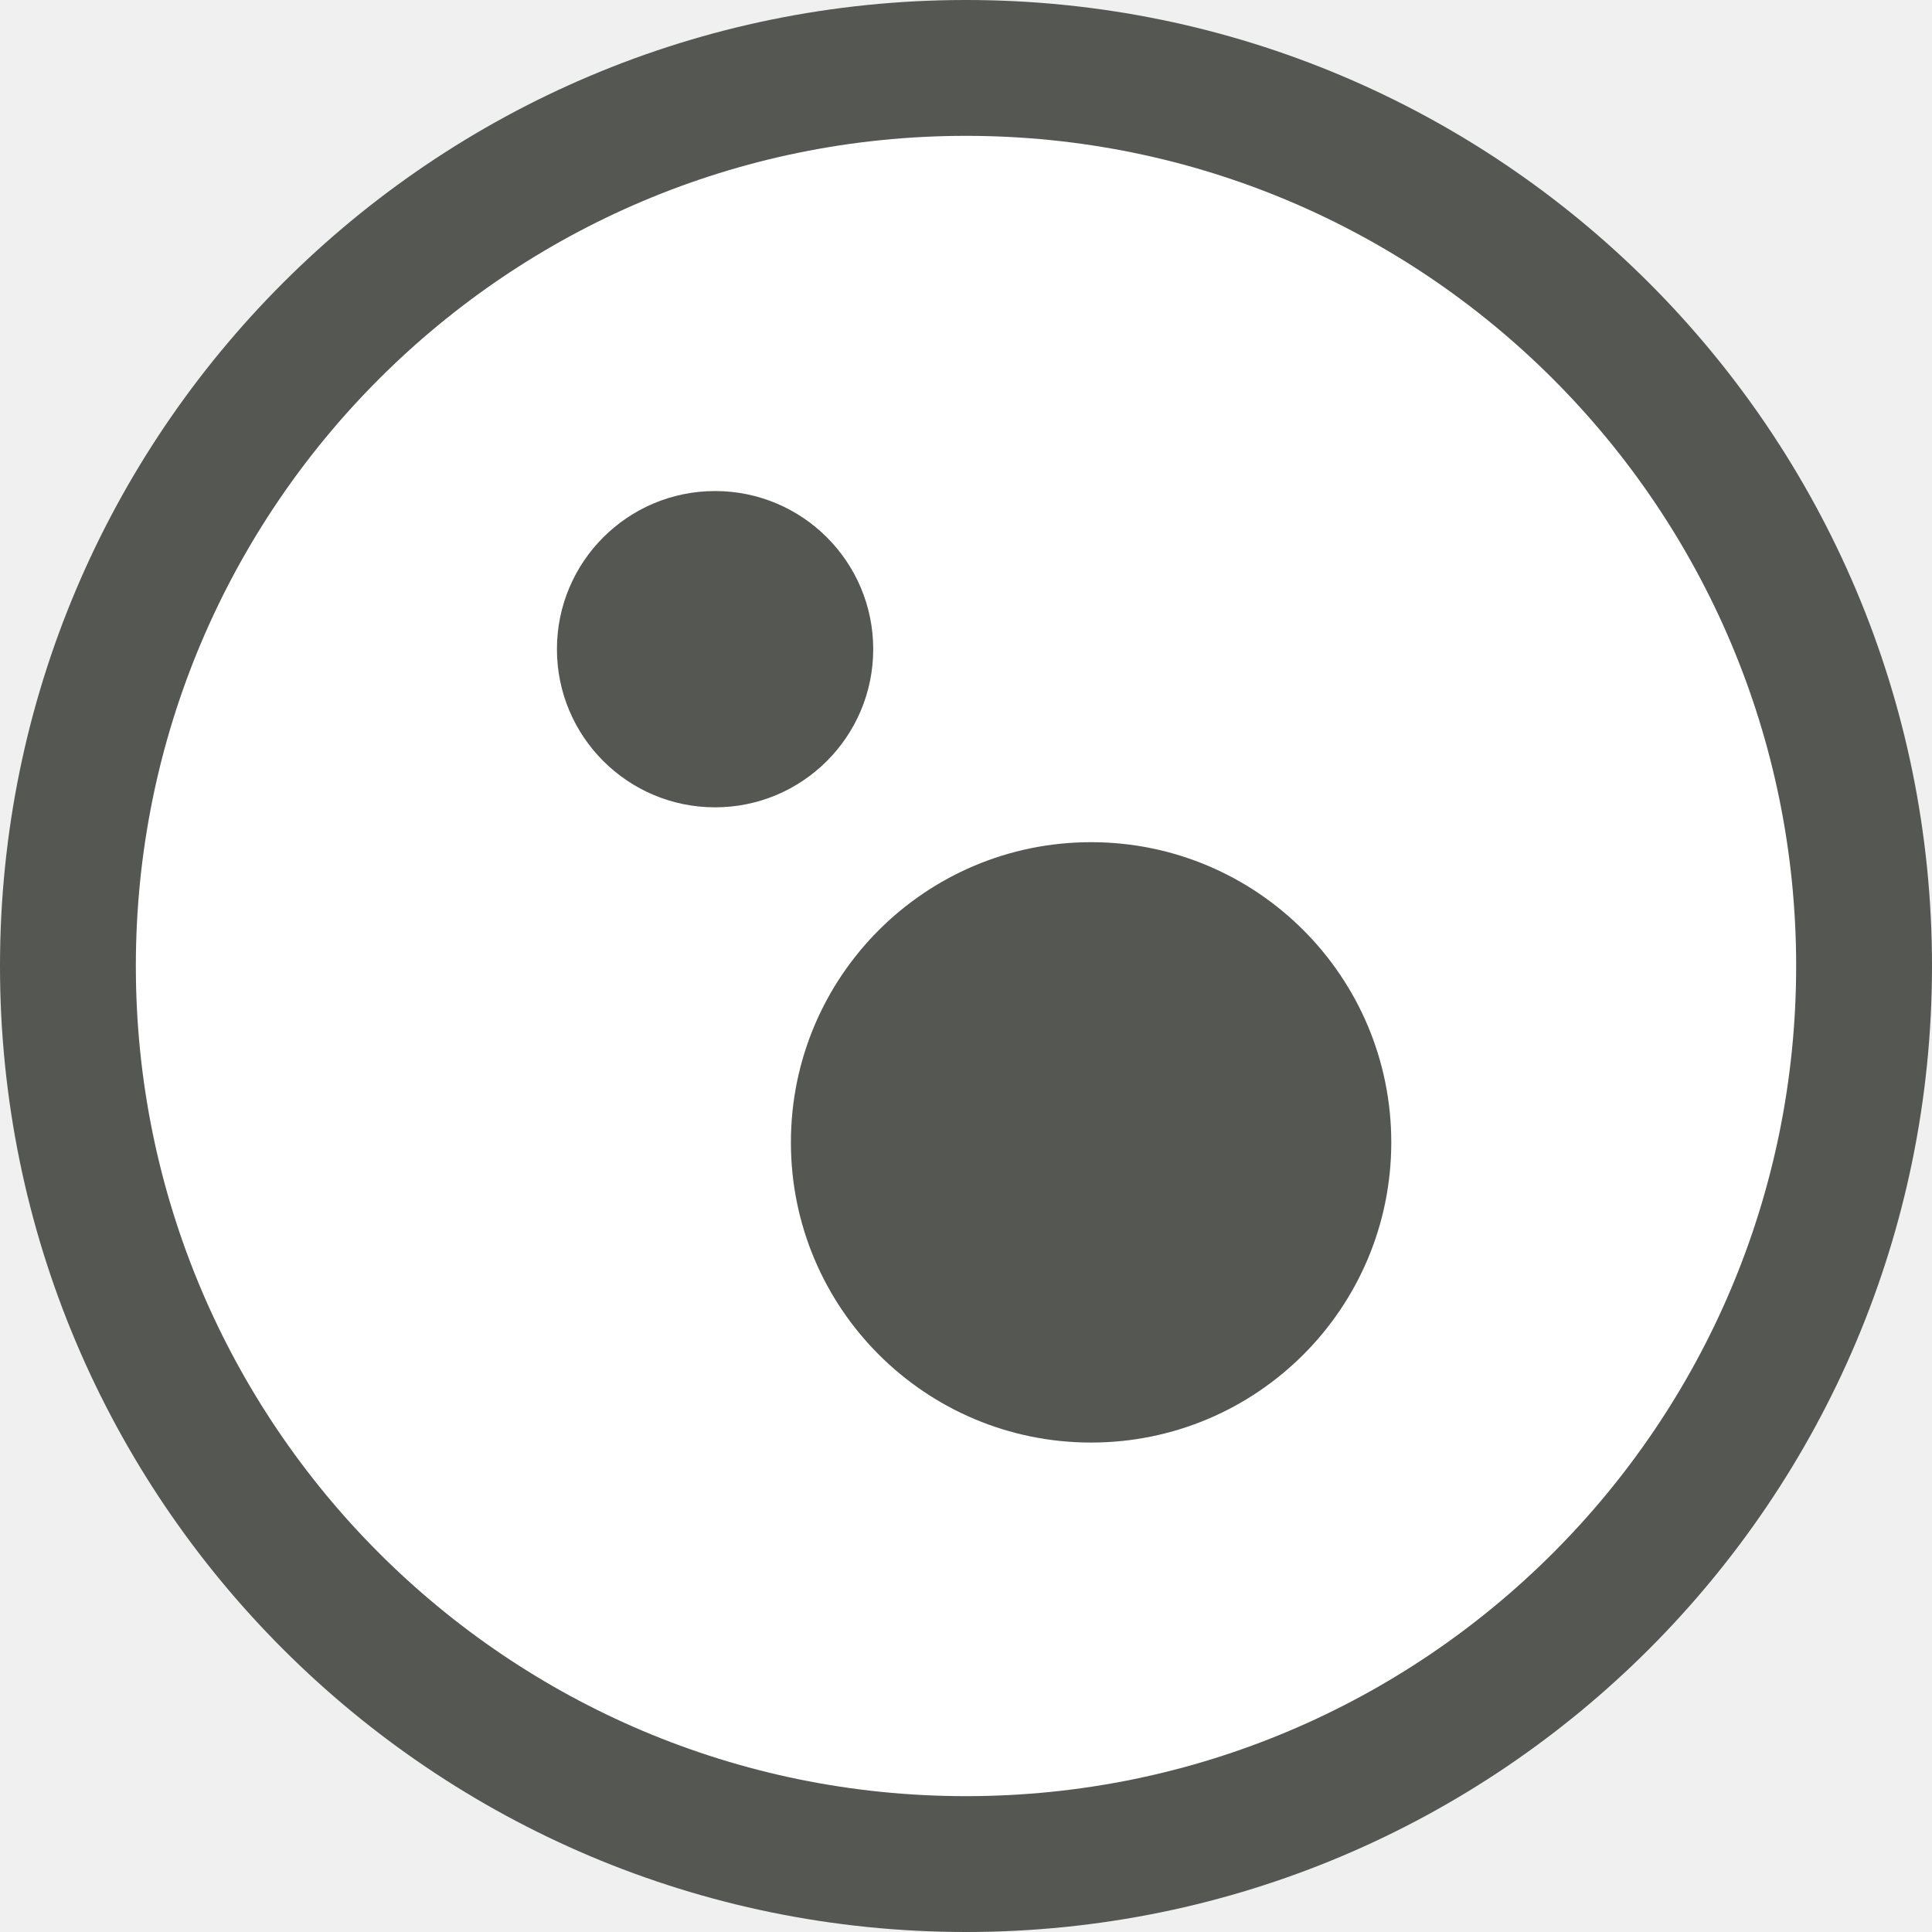
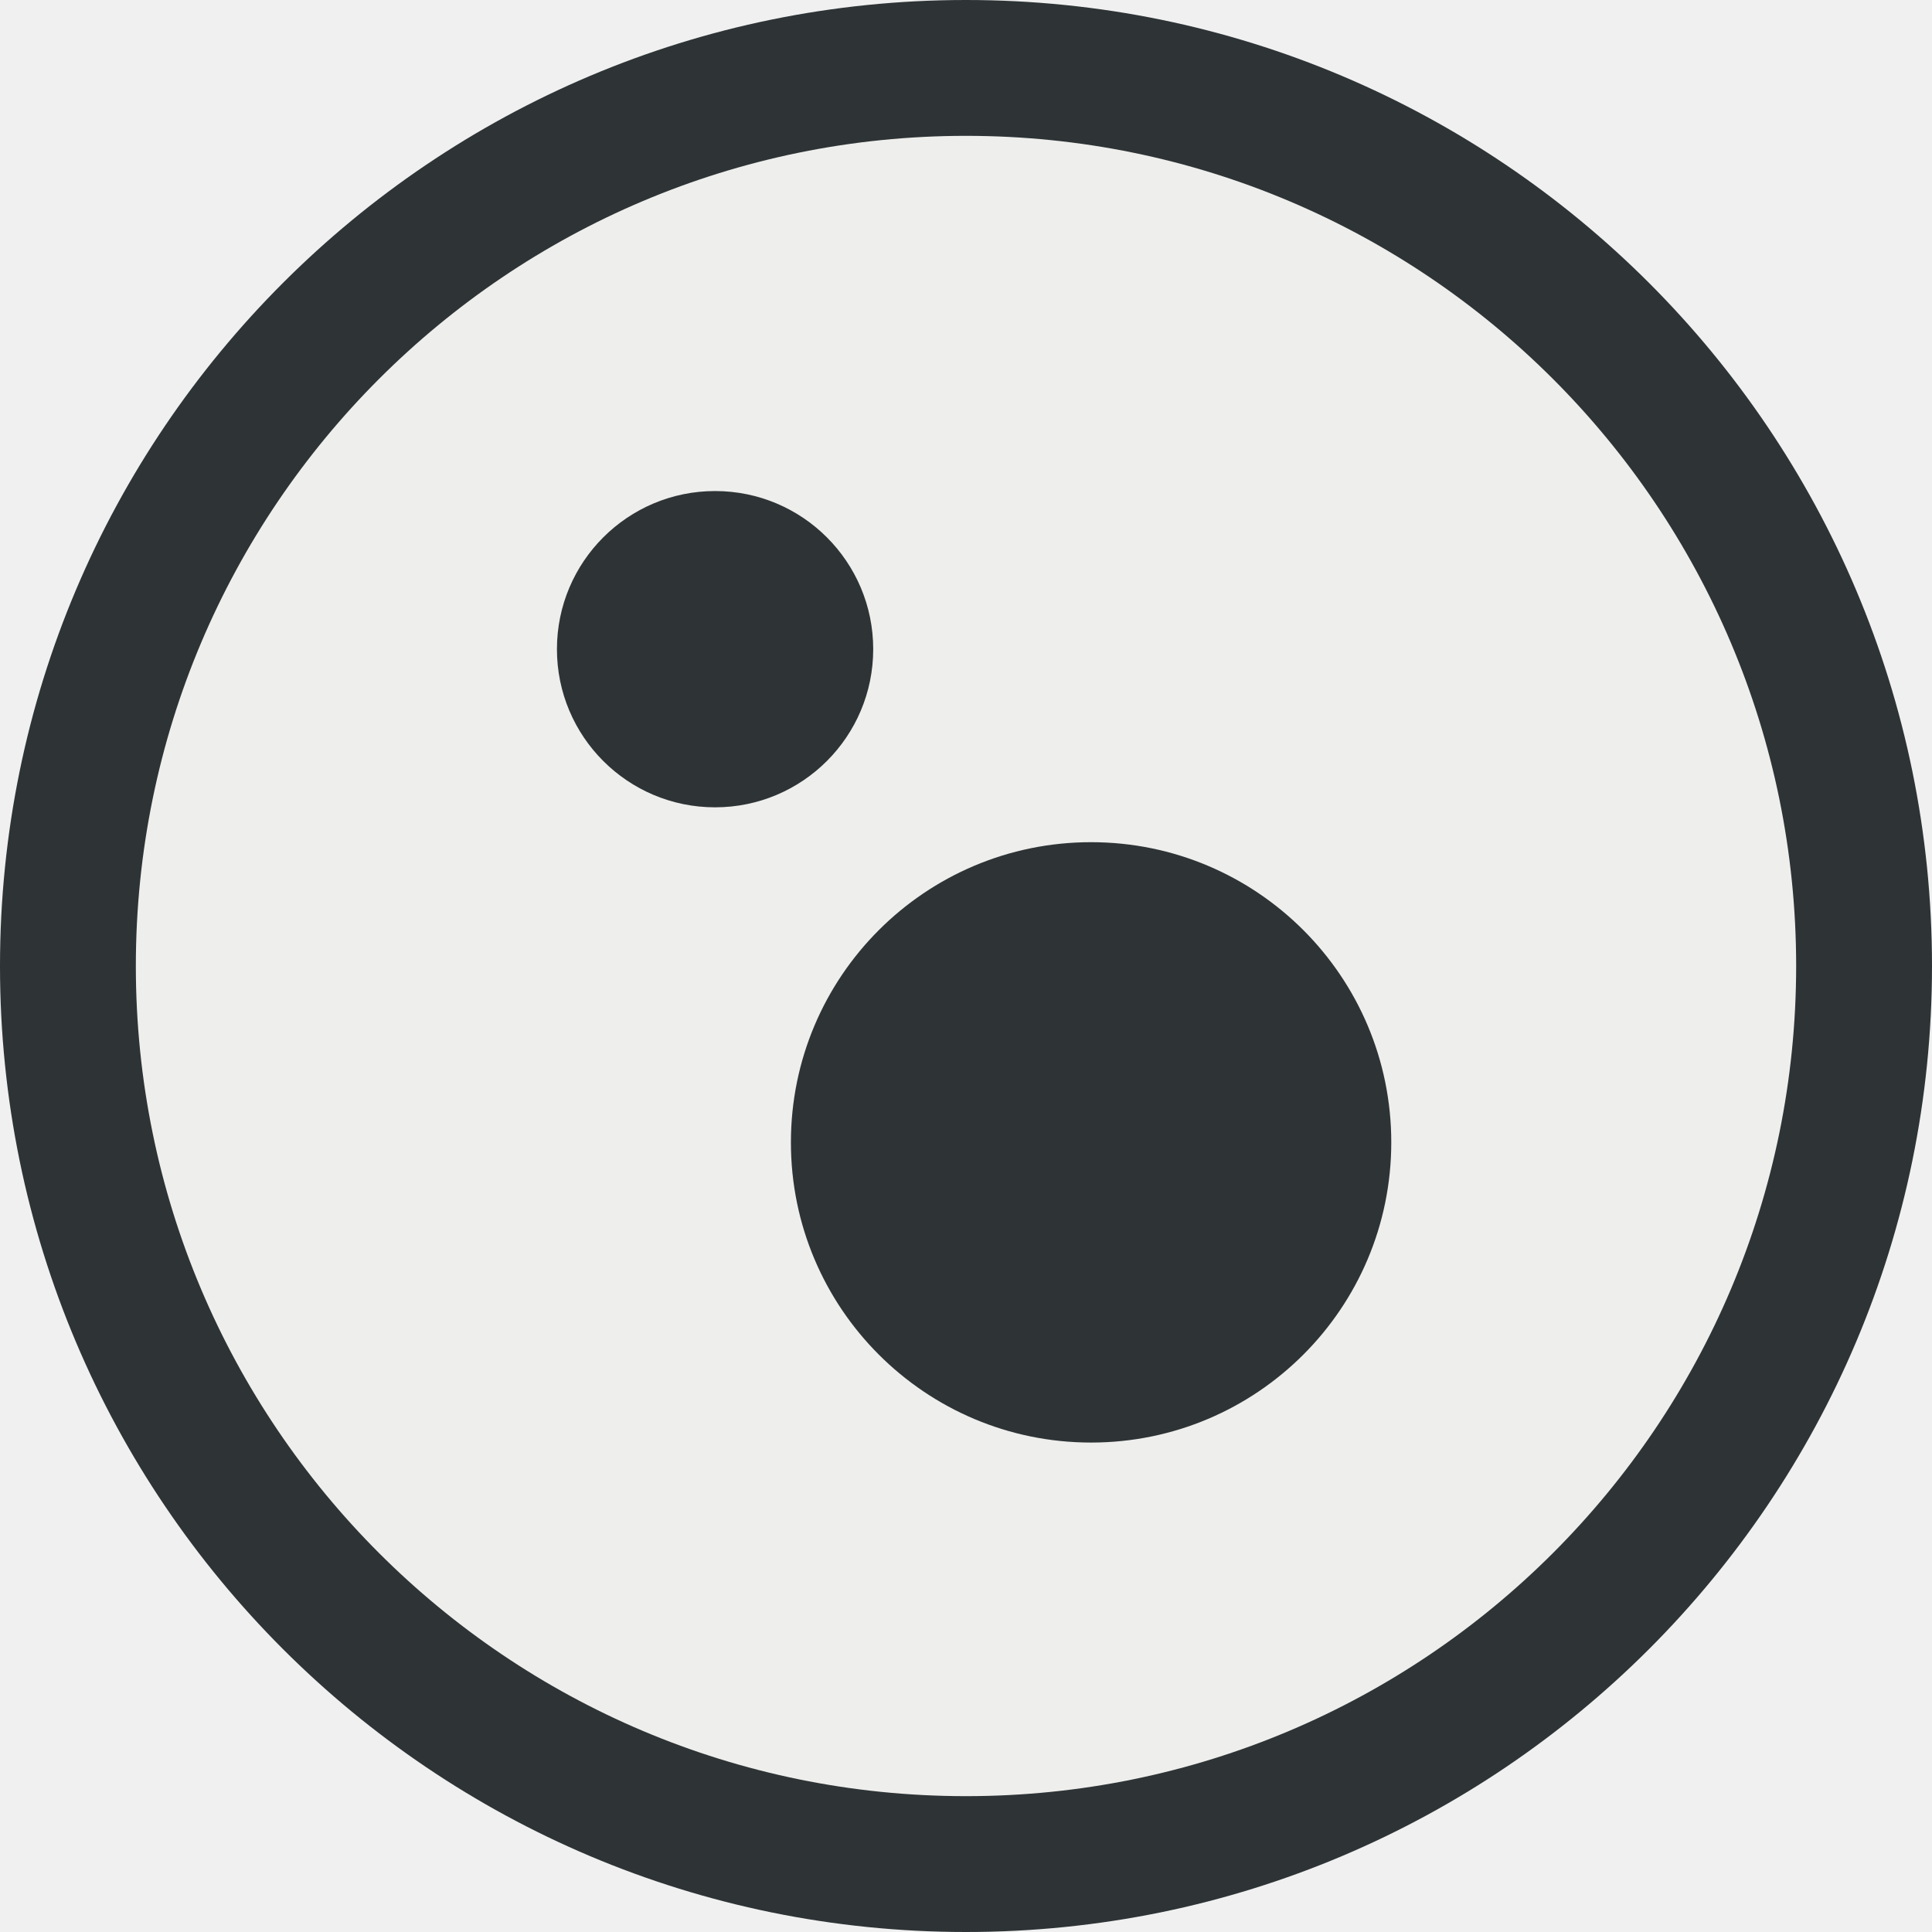
<svg xmlns="http://www.w3.org/2000/svg" width="512" height="512" viewBox="0 0 512 512" version="1.1" id="svg5">
  <defs id="defs2">
    <filter style="color-interpolation-filters:sRGB;" id="filter814" x="0" y="0" width="1" height="1">
      <feColorMatrix values="1 0 0 0.248 -0 0 1 0 0.248 -0 0 0 1 0.248 -0 0 0 0 1 0" id="feColorMatrix812" result="fbSourceGraphic" />
      <feColorMatrix result="fbSourceGraphicAlpha" in="fbSourceGraphic" values="0 0 0 -1 0 0 0 0 -1 0 0 0 0 -1 0 0 0 0 1 0" id="feColorMatrix834" />
      <feColorMatrix id="feColorMatrix836" values="1 0 0 0.248 -0 0 1 0 0.248 -0 0 0 1 0.248 -0 0 0 0 1 0" in="fbSourceGraphic" result="fbSourceGraphic" />
      <feColorMatrix result="fbSourceGraphicAlpha" in="fbSourceGraphic" values="0 0 0 -1 0 0 0 0 -1 0 0 0 0 -1 0 0 0 0 1 0" id="feColorMatrix1054" />
      <feColorMatrix id="feColorMatrix1056" values="1 0 0 -0.243 -0 0 1 0 -0.243 -0 0 0 1 -0.243 -0 0 0 0 1 0" in="fbSourceGraphic" result="fbSourceGraphic" />
      <feColorMatrix result="fbSourceGraphicAlpha" in="fbSourceGraphic" values="0 0 0 -1 0 0 0 0 -1 0 0 0 0 -1 0 0 0 0 1 0" id="feColorMatrix1005" />
      <feColorMatrix id="feColorMatrix1007" values="1 0 0 -0.067 -0 0 1 0 -0.067 -0 0 0 1 -0.067 -0 0 0 0 1 0" in="fbSourceGraphic" result="fbSourceGraphic" />
      <feColorMatrix result="fbSourceGraphicAlpha" in="fbSourceGraphic" values="0 0 0 -1 0 0 0 0 -1 0 0 0 0 -1 0 0 0 0 1 0" id="feColorMatrix1256" />
      <feColorMatrix id="feColorMatrix1258" values="0.21 0.72 0.072 0 0 0.21 0.72 0.072 0 0 0.21 0.72 0.072 0 0 0 0 0 1 0 " in="fbSourceGraphic" />
    </filter>
    <filter style="color-interpolation-filters:sRGB;" id="filter1262" x="0" y="0" width="1" height="1">
      <feColorMatrix values="0.21 0.72 0.072 0 0 0.21 0.72 0.072 0 0 0.21 0.72 0.072 0 0 0 0 0 1 0 " id="feColorMatrix1260" result="fbSourceGraphic" />
      <feColorMatrix result="fbSourceGraphicAlpha" in="fbSourceGraphic" values="0 0 0 -1 0 0 0 0 -1 0 0 0 0 -1 0 0 0 0 1 0" id="feColorMatrix1804" />
      <feColorMatrix id="feColorMatrix1806" values="1 0 0 0.209 -0 0 1 0 0.209 -0 0 0 1 0.209 -0 0 0 0 1 0" in="fbSourceGraphic" />
    </filter>
    <filter style="color-interpolation-filters:sRGB;" id="filter1266" x="0" y="0" width="1" height="1">
      <feColorMatrix values="0.21 0.72 0.072 0 0 0.21 0.72 0.072 0 0 0.21 0.72 0.072 0 0 0 0 0 1 0 " id="feColorMatrix1264" result="fbSourceGraphic" />
      <feColorMatrix result="fbSourceGraphicAlpha" in="fbSourceGraphic" values="0 0 0 -1 0 0 0 0 -1 0 0 0 0 -1 0 0 0 0 1 0" id="feColorMatrix2035" />
      <feColorMatrix id="feColorMatrix2037" values="1 0 0 0.087 -0 0 1 0 0.087 -0 0 0 1 0.087 -0 0 0 0 1 0" in="fbSourceGraphic" />
    </filter>
    <filter style="color-interpolation-filters:sRGB;" id="filter1270" x="0" y="0" width="1" height="1">
      <feColorMatrix values="0.21 0.72 0.072 0 0 0.21 0.72 0.072 0 0 0.21 0.72 0.072 0 0 0 0 0 1 0 " id="feColorMatrix1268" result="fbSourceGraphic" />
      <feColorMatrix result="fbSourceGraphicAlpha" in="fbSourceGraphic" values="0 0 0 -1 0 0 0 0 -1 0 0 0 0 -1 0 0 0 0 1 0" id="feColorMatrix2039" />
      <feColorMatrix id="feColorMatrix2041" values="1 0 0 0.087 -0 0 1 0 0.087 -0 0 0 1 0.087 -0 0 0 0 1 0" in="fbSourceGraphic" />
    </filter>
    <filter style="color-interpolation-filters:sRGB;" id="filter2363" x="0" y="0" width="1" height="1">
      <feColorMatrix values="1 0 0 0 0 1 0 0 0 0 1 0 0 0 0 0 0 0 0 1 " type="matrix" result="r" in="SourceGraphic" id="feColorMatrix2335" />
      <feColorMatrix values="0 1 0 0 0 0 1 0 0 0 0 1 0 0 0 0 0 0 0 1 " type="matrix" result="g" in="SourceGraphic" id="feColorMatrix2337" />
      <feColorMatrix values="0 0 1 0 0 0 0 1 0 0 0 0 1 0 0 0 0 0 0 1 " type="matrix" result="b" in="SourceGraphic" id="feColorMatrix2339" />
      <feBlend result="minrg" in="r" mode="darken" in2="g" id="feBlend2341" />
      <feBlend result="p" in="minrg" mode="darken" in2="b" id="feBlend2343" />
      <feBlend result="maxrg" in="r" mode="lighten" in2="g" id="feBlend2345" />
      <feBlend result="q" in="maxrg" mode="lighten" in2="b" id="feBlend2347" />
      <feComponentTransfer result="q2" in="q" id="feComponentTransfer2351">
        <feFuncR slope="0" type="linear" id="feFuncR2349" />
      </feComponentTransfer>
      <feBlend result="pq" in="p" mode="lighten" in2="q2" id="feBlend2353" />
      <feColorMatrix values="-1 1 0 0 0 -1 1 0 0 0 -1 1 0 0 0 0 0 0 0 1 " type="matrix" result="qminp" in="pq" id="feColorMatrix2355" />
      <feComposite k3="1" operator="arithmetic" result="qminpc" in="qminp" in2="qminp" id="feComposite2357" />
      <feBlend result="result2" in2="SourceGraphic" mode="screen" id="feBlend2359" />
      <feComposite operator="in" in="result2" in2="SourceGraphic" result="fbSourceGraphic" id="feComposite2361" />
      <feColorMatrix result="fbSourceGraphicAlpha" in="fbSourceGraphic" values="0 0 0 -1 0 0 0 0 -1 0 0 0 0 -1 0 0 0 0 1 0" id="feColorMatrix3309" />
      <feColorMatrix id="feColorMatrix3311" values="1.05 0 0 0.04 -0.025 0 1.05 0 0.04 -0.025 0 0 1.05 0.04 -0.025 0 0 0 1 0" in="fbSourceGraphic" />
    </filter>
+     <filter style="color-interpolation-filters:sRGB;" id="filter830" x="0" y="0" width="1" height="1">
+       <feComponentTransfer in="blur" result="component" id="feComponentTransfer828">
+         <feFuncR type="gamma" amplitude="0.6" exponent="1" offset="0" id="feFuncR822" />
+         <feFuncG type="gamma" amplitude="0.6" exponent="1" offset="0" id="feFuncG824" />
+         <feFuncB type="gamma" amplitude="0.6" exponent="1" offset="0" id="feFuncB826" />
+       </feComponentTransfer>
+     </filter>
+     <filter style="color-interpolation-filters:sRGB;" id="filter840" x="0" y="0" width="1" height="1">
+       <feComponentTransfer in="blur" result="component" id="feComponentTransfer838">
+         <feFuncR type="gamma" amplitude="0.6" exponent="1" offset="0" id="feFuncR832" />
+         <feFuncG type="gamma" amplitude="0.6" exponent="1" offset="0" id="feFuncG834" />
+         <feFuncB type="gamma" amplitude="0.6" exponent="1" offset="0" id="feFuncB836" />
+       </feComponentTransfer>
+     </filter>
+     <filter style="color-interpolation-filters:sRGB;" id="filter850" x="0" y="0" width="1" height="1">
+       <feComponentTransfer in="blur" result="component" id="feComponentTransfer848">
+         <feFuncR type="gamma" amplitude="0.6" exponent="1" offset="0" id="feFuncR842" />
+         <feFuncG type="gamma" amplitude="0.6" exponent="1" offset="0" id="feFuncG844" />
+         <feFuncB type="gamma" amplitude="0.6" exponent="1" offset="0" id="feFuncB846" />
+       </feComponentTransfer>
+     </filter>
  </defs>
  <g id="layer1">
-     <path style="fill:#555753;fill-rule:evenodd" id="path53" d="M 512,256.003 A 256,256 0 0 1 255.998,512 256,256 0 0 1 0,255.998 256,256 0 0 1 256.001,0 256,256 0 0 1 512,256 H 256 Z" />
-     <path style="fill:#ffffff;fill-rule:evenodd" id="path126" d="M 476,256.003 A 220,220 0 0 1 255.998,476 220,220 0 0 1 36,255.999 220,220 0 0 1 256.001,36 220,220 0 0 1 476,256 H 256 Z" />
-     <path style="fill:#555753" id="path439" d="m 231.411,172.041 a 41.909,41.909 0 0 1 -41.909,41.908 41.909,41.909 0 0 1 -41.908,-41.909 41.909,41.909 0 0 1 41.909,-41.908 41.909,41.909 0 0 1 41.909,41.909 h -41.909 z" />
-     <path style="fill:#555753" id="path439-3" d="m 368.702,302.741 a 79.551,79.551 0 0 1 -79.552,79.55 79.551,79.551 0 0 1 -79.551,-79.552 79.551,79.551 0 0 1 79.552,-79.551 79.551,79.551 0 0 1 79.551,79.551 h -79.551 z" />
+     <path style="fill:#2e3436;fill-rule:evenodd" id="path53" d="M 512,256.003 A 256,256 0 0 1 255.998,512 256,256 0 0 1 0,255.998 256,256 0 0 1 256.001,0 256,256 0 0 1 512,256 H 256 Z" />
+     <path style="fill:#eeeeec;fill-rule:evenodd" id="path126" d="M 476,256.003 A 220,220 0 0 1 255.998,476 220,220 0 0 1 36,255.999 220,220 0 0 1 256.001,36 220,220 0 0 1 476,256 H 256 Z" />
+     <path style="fill:#2e3436" id="path439" d="m 231.411,172.041 a 41.909,41.909 0 0 1 -41.909,41.908 41.909,41.909 0 0 1 -41.908,-41.909 41.909,41.909 0 0 1 41.909,-41.908 41.909,41.909 0 0 1 41.909,41.909 h -41.909 z" />
+     <path style="fill:#2e3436" id="path439-3" d="m 368.702,302.741 a 79.551,79.551 0 0 1 -79.552,79.55 79.551,79.551 0 0 1 -79.551,-79.552 79.551,79.551 0 0 1 79.552,-79.551 79.551,79.551 0 0 1 79.551,79.551 h -79.551 z" />
  </g>
</svg>
